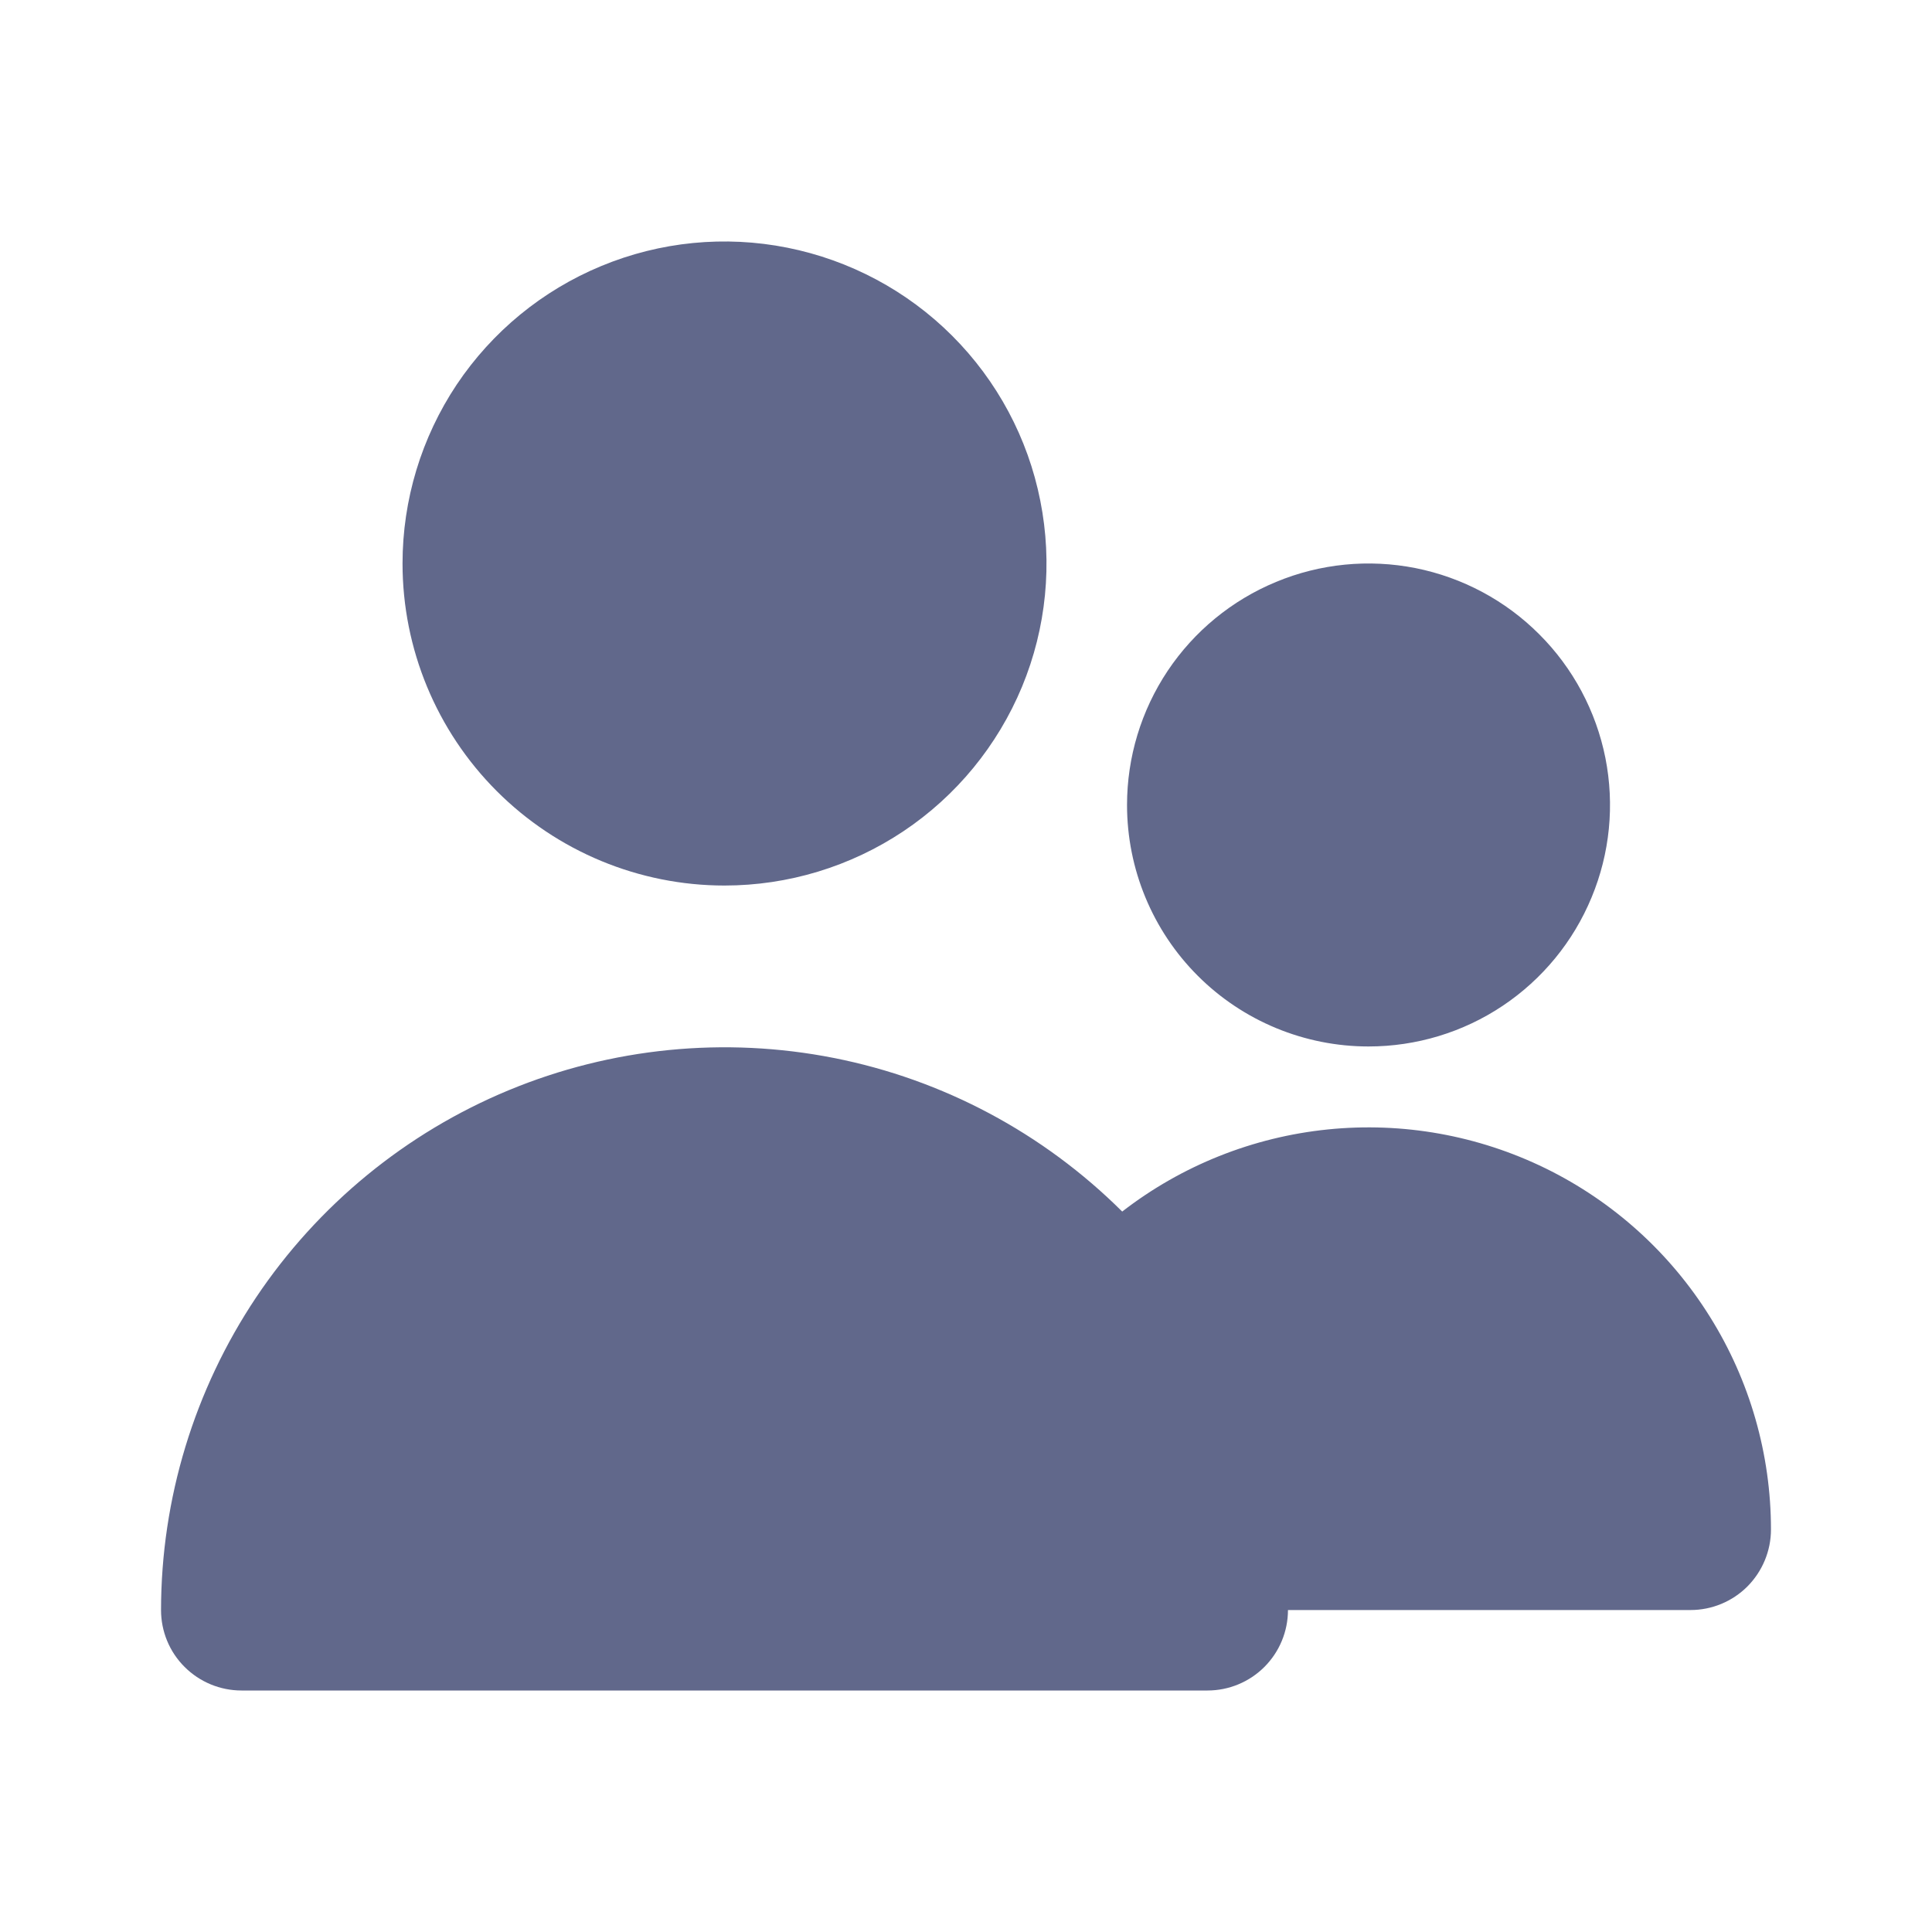
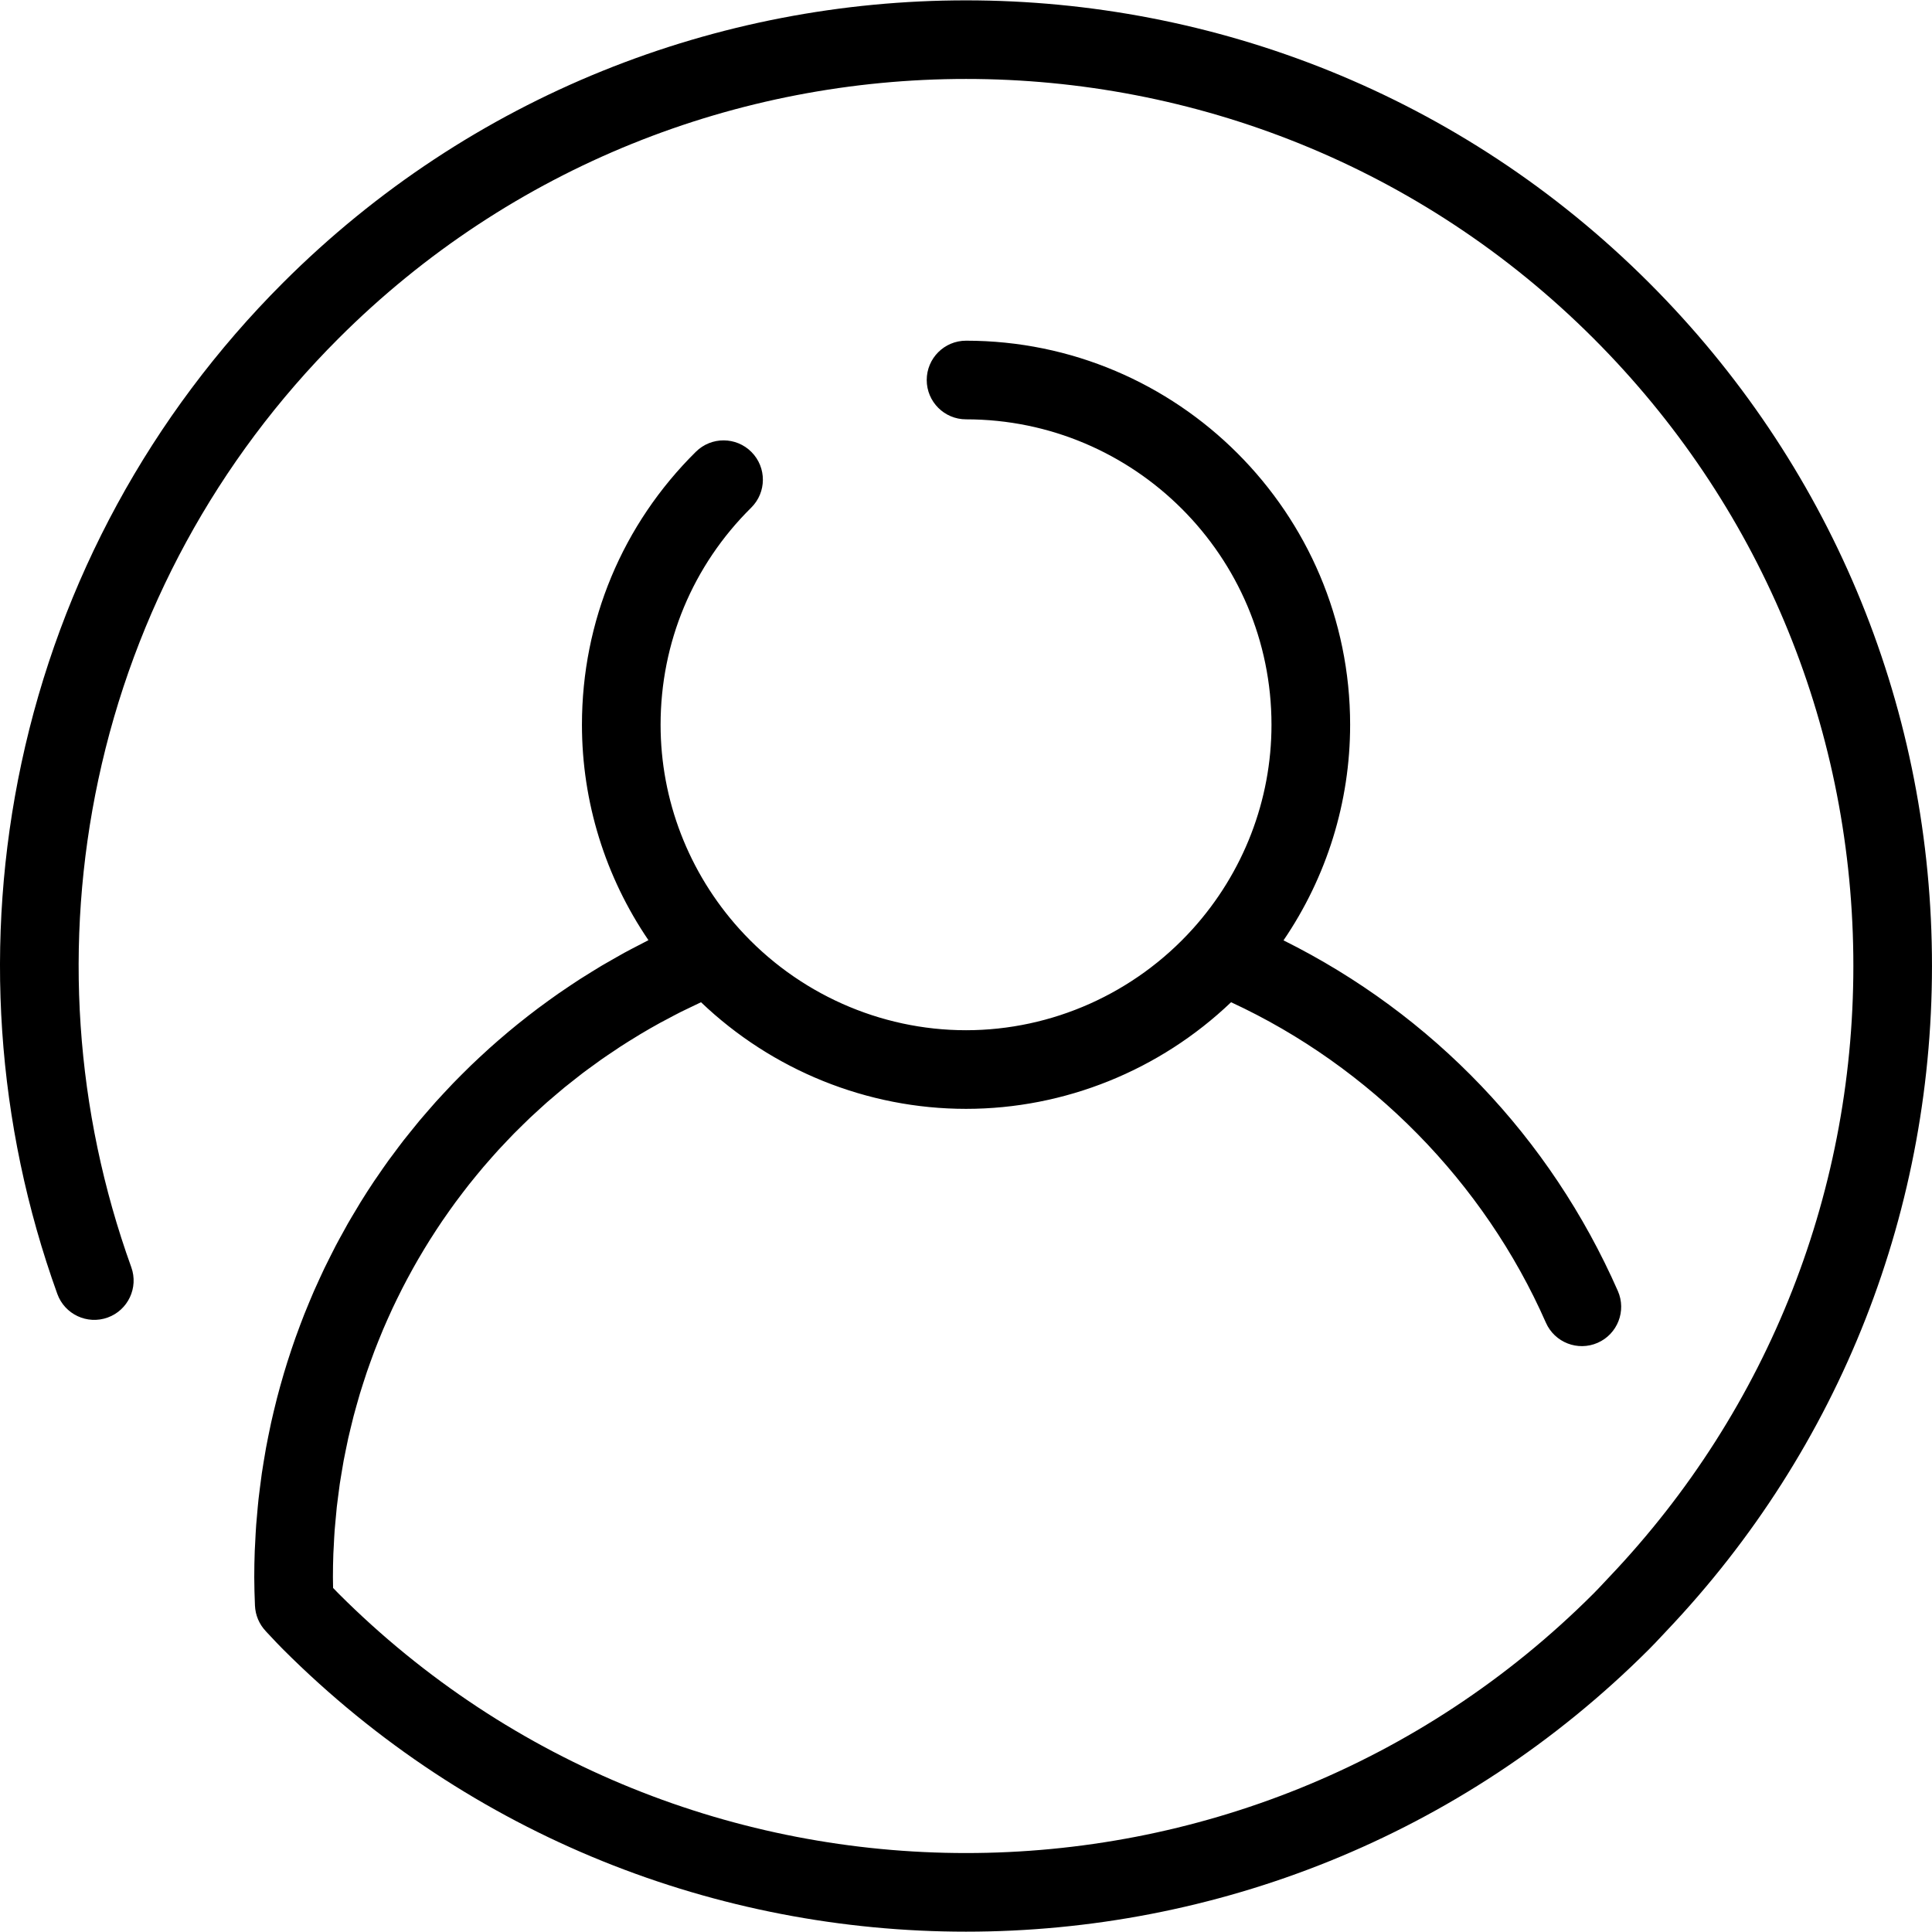
- <svg xmlns="http://www.w3.org/2000/svg" width="20" height="20" viewBox="0 0 20 20" fill="none">
-   <path d="M7.5 9.167C8.159 9.167 8.804 8.971 9.352 8.605C9.9 8.239 10.327 7.718 10.58 7.109C10.832 6.5 10.898 5.83 10.769 5.183C10.641 4.536 10.323 3.942 9.857 3.476C9.391 3.01 8.797 2.693 8.15 2.564C7.504 2.435 6.833 2.501 6.224 2.754C5.615 3.006 5.095 3.433 4.728 3.981C4.362 4.53 4.167 5.174 4.167 5.833C4.167 6.717 4.518 7.565 5.143 8.19C5.768 8.815 6.616 9.167 7.5 9.167Z" fill="#61688B" />
-   <path d="M14.167 10.833C14.661 10.833 15.145 10.687 15.556 10.412C15.967 10.137 16.287 9.747 16.476 9.29C16.666 8.833 16.715 8.331 16.619 7.846C16.522 7.361 16.284 6.915 15.934 6.566C15.585 6.216 15.139 5.978 14.654 5.881C14.169 5.785 13.667 5.834 13.21 6.024C12.753 6.213 12.363 6.533 12.088 6.944C11.813 7.356 11.667 7.839 11.667 8.333C11.667 8.996 11.93 9.632 12.399 10.101C12.868 10.57 13.504 10.833 14.167 10.833Z" fill="#61688B" />
-   <path d="M17.5 16.667C17.721 16.667 17.933 16.579 18.089 16.423C18.245 16.266 18.333 16.054 18.333 15.833C18.333 15.055 18.114 14.291 17.701 13.631C17.289 12.97 16.7 12.438 16 12.095C15.301 11.753 14.52 11.613 13.745 11.692C12.97 11.771 12.233 12.065 11.617 12.542C10.8 11.729 9.762 11.175 8.632 10.952C7.501 10.729 6.33 10.845 5.266 11.286C4.202 11.727 3.292 12.474 2.651 13.431C2.011 14.389 1.668 15.515 1.667 16.667C1.667 16.888 1.754 17.1 1.911 17.256C2.067 17.412 2.279 17.5 2.5 17.5H12.5C12.721 17.5 12.933 17.412 13.089 17.256C13.245 17.1 13.333 16.888 13.333 16.667" fill="#61688B" />
+ <svg xmlns="http://www.w3.org/2000/svg" width="20" version="1.1" id="Capa_1" x="0px" y="0px" viewBox="0 0 294.812 294.812" style="enable-background:new 0 0 294.812 294.812;" xml:space="preserve">
+   <path d="M251.654,43.164c-57.479-57.48-151.006-57.48-208.485,0C23.002,63.331,9.207,88.667,3.274,116.434  c-5.776,27.037-3.884,55.049,5.471,81.006c1.124,3.117,4.563,4.733,7.679,3.61c3.118-1.124,4.734-4.562,3.61-7.679  c-8.595-23.849-10.333-49.586-5.025-74.431c5.447-25.496,18.119-48.766,36.645-67.292c52.801-52.801,138.714-52.801,191.515,0  c25.145,25.146,39.221,58.571,39.634,94.12c0.413,35.484-12.811,69.176-37.234,94.868c-0.289,0.304-0.575,0.61-0.861,0.916  c-0.506,0.541-1.011,1.083-1.539,1.611c-52.801,52.801-138.714,52.801-191.515,0c-0.281-0.281-0.555-0.567-0.826-0.853  c-0.014-0.554-0.026-1.1-0.026-1.638c0-1.208,0.023-2.411,0.067-3.61c0.015-0.401,0.045-0.798,0.065-1.198  c0.039-0.797,0.076-1.594,0.134-2.387c0.035-0.473,0.086-0.941,0.128-1.412c0.063-0.715,0.122-1.43,0.2-2.141  c0.055-0.502,0.127-1,0.19-1.5c0.085-0.675,0.166-1.352,0.266-2.024c0.076-0.512,0.166-1.019,0.25-1.528  c0.107-0.655,0.211-1.31,0.332-1.961c0.095-0.515,0.204-1.025,0.308-1.537c0.129-0.639,0.256-1.279,0.398-1.914  c0.115-0.515,0.243-1.027,0.366-1.539c0.15-0.625,0.299-1.25,0.461-1.87c0.135-0.514,0.281-1.024,0.423-1.535  c0.171-0.612,0.341-1.225,0.524-1.833c0.153-0.51,0.317-1.016,0.479-1.522c0.192-0.601,0.384-1.203,0.587-1.799  c0.172-0.503,0.352-1.003,0.532-1.503c0.213-0.592,0.427-1.184,0.651-1.772c0.19-0.497,0.387-0.989,0.585-1.482  c0.233-0.581,0.468-1.162,0.712-1.738c0.208-0.49,0.422-0.976,0.638-1.462c0.253-0.571,0.509-1.14,0.773-1.705  c0.225-0.481,0.455-0.959,0.688-1.436c0.274-0.561,0.551-1.121,0.835-1.676c0.241-0.47,0.486-0.938,0.735-1.404  c0.294-0.552,0.593-1.102,0.898-1.649c0.257-0.46,0.517-0.918,0.781-1.373c0.314-0.541,0.633-1.079,0.958-1.615  c0.273-0.45,0.549-0.898,0.829-1.344c0.334-0.53,0.673-1.057,1.017-1.58c0.288-0.439,0.578-0.876,0.873-1.31  c0.353-0.52,0.714-1.034,1.078-1.547c0.303-0.427,0.606-0.853,0.916-1.274c0.373-0.508,0.754-1.011,1.137-1.511  c0.317-0.414,0.633-0.828,0.957-1.237c0.393-0.497,0.795-0.988,1.198-1.477c0.329-0.4,0.658-0.8,0.994-1.195  c0.414-0.486,0.837-0.965,1.261-1.443c0.342-0.386,0.682-0.773,1.03-1.153c0.434-0.474,0.877-0.939,1.321-1.404  c0.354-0.372,0.706-0.745,1.066-1.112c0.455-0.462,0.92-0.914,1.384-1.368c0.364-0.355,0.725-0.714,1.095-1.064  c0.478-0.452,0.967-0.893,1.454-1.335c0.372-0.337,0.739-0.678,1.116-1.01c0.503-0.443,1.019-0.873,1.532-1.306  c0.376-0.317,0.748-0.639,1.129-0.951c0.531-0.434,1.075-0.855,1.617-1.279c0.378-0.295,0.75-0.597,1.132-0.887  c0.571-0.433,1.154-0.851,1.736-1.271c0.367-0.266,0.727-0.538,1.099-0.799c0.642-0.451,1.299-0.886,1.954-1.323  c0.323-0.215,0.639-0.438,0.964-0.65c0.854-0.555,1.723-1.092,2.598-1.622c0.136-0.082,0.268-0.17,0.405-0.252  c1.012-0.606,2.038-1.194,3.076-1.766c0.355-0.195,0.72-0.378,1.079-0.569c0.689-0.368,1.376-0.739,2.077-1.091  c0.449-0.226,0.909-0.438,1.362-0.657c0.572-0.277,1.142-0.557,1.721-0.824c10.875,10.388,25.382,16.269,40.44,16.269  c15.058,0,29.566-5.882,40.441-16.271c21.229,9.825,38.604,27.454,48.037,48.892c1.334,3.032,4.873,4.411,7.908,3.076  c3.033-1.335,4.41-4.876,3.075-7.908c-10.318-23.45-28.281-42.189-51.018-53.501c6.597-9.677,10.166-21.104,10.166-32.896  c0-32.317-26.292-58.609-58.609-58.609c-3.313,0-6,2.687-6,6s2.687,6,6,6c25.701,0,46.609,20.909,46.609,46.609  c0,11.492-4.271,22.558-12.025,31.157c-0.001,0.001-0.002,0.002-0.003,0.003c-8.854,9.818-21.458,15.449-34.582,15.449  s-25.729-5.631-34.582-15.449c-0.001-0.002-0.003-0.003-0.005-0.004c-7.753-8.602-12.023-19.665-12.023-31.155  c0-12.544,4.911-24.312,13.829-33.134c2.356-2.331,2.376-6.13,0.045-8.485c-2.33-2.357-6.129-2.375-8.485-0.046  C94.978,80.023,88.802,94.82,88.802,110.594c0,11.78,3.56,23.199,10.146,32.871c-0.059,0.029-0.116,0.061-0.174,0.091  c-0.468,0.234-0.925,0.482-1.389,0.721c-0.711,0.368-1.424,0.734-2.125,1.117c-0.496,0.27-0.981,0.554-1.472,0.831  c-0.655,0.371-1.311,0.74-1.957,1.123c-0.501,0.298-0.994,0.606-1.49,0.911c-0.62,0.382-1.24,0.763-1.851,1.156  c-0.499,0.321-0.989,0.651-1.482,0.979c-0.593,0.395-1.185,0.792-1.769,1.198c-0.491,0.342-0.976,0.691-1.461,1.04  c-0.57,0.411-1.138,0.824-1.699,1.245c-0.481,0.361-0.956,0.727-1.43,1.095c-0.55,0.427-1.096,0.857-1.636,1.294  c-0.468,0.378-0.932,0.761-1.394,1.146c-0.531,0.444-1.058,0.893-1.58,1.347c-0.453,0.393-0.903,0.789-1.349,1.19  c-0.515,0.463-1.023,0.931-1.528,1.403c-0.436,0.407-0.871,0.815-1.301,1.23c-0.499,0.482-0.99,0.971-1.48,1.462  c-0.418,0.419-0.836,0.837-1.246,1.262c-0.485,0.503-0.961,1.015-1.436,1.527c-0.397,0.428-0.797,0.854-1.187,1.289  c-0.475,0.528-0.937,1.067-1.401,1.604c-0.373,0.432-0.749,0.86-1.115,1.297c-0.471,0.563-0.927,1.137-1.386,1.709  c-0.341,0.426-0.689,0.846-1.024,1.277c-0.482,0.62-0.948,1.252-1.416,1.882c-0.294,0.396-0.596,0.785-0.884,1.185  c-0.592,0.82-1.165,1.652-1.733,2.488c-0.149,0.22-0.307,0.434-0.455,0.655c-0.707,1.056-1.394,2.124-2.063,3.204  c-0.231,0.373-0.448,0.754-0.674,1.129c-0.433,0.719-0.868,1.437-1.285,2.166c-0.26,0.455-0.506,0.918-0.759,1.377  c-0.365,0.66-0.732,1.318-1.082,1.986c-0.26,0.495-0.506,0.996-0.759,1.495c-0.326,0.644-0.653,1.287-0.966,1.938  c-0.249,0.518-0.486,1.042-0.727,1.563c-0.296,0.643-0.593,1.285-0.877,1.934c-0.234,0.535-0.458,1.075-0.683,1.614  c-0.271,0.647-0.54,1.294-0.798,1.946c-0.217,0.548-0.425,1.099-0.633,1.65c-0.246,0.654-0.489,1.309-0.723,1.968  c-0.198,0.559-0.39,1.121-0.58,1.684c-0.223,0.661-0.44,1.324-0.65,1.991c-0.179,0.567-0.352,1.136-0.522,1.706  c-0.2,0.673-0.393,1.348-0.58,2.026c-0.158,0.572-0.313,1.145-0.462,1.721c-0.177,0.685-0.345,1.373-0.509,2.063  c-0.137,0.576-0.273,1.151-0.4,1.729c-0.154,0.699-0.297,1.402-0.437,2.106c-0.115,0.576-0.232,1.152-0.338,1.731  c-0.131,0.718-0.249,1.44-0.366,2.163c-0.092,0.57-0.189,1.139-0.272,1.711c-0.109,0.746-0.201,1.496-0.295,2.246  c-0.069,0.556-0.145,1.111-0.206,1.669c-0.086,0.786-0.152,1.577-0.221,2.368c-0.046,0.527-0.101,1.052-0.139,1.582  c-0.064,0.883-0.106,1.77-0.149,2.658c-0.021,0.441-0.054,0.879-0.07,1.321c-0.048,1.332-0.075,2.669-0.075,4.011  c0,1.449,0.049,2.819,0.108,4.332c0.014,0.35,0.063,0.69,0.133,1.022c0.006,0.026,0.009,0.052,0.015,0.078  c0.074,0.327,0.178,0.641,0.303,0.945c0.012,0.03,0.023,0.06,0.036,0.09c0.129,0.3,0.283,0.586,0.457,0.858  c0.022,0.034,0.043,0.068,0.065,0.101c0.179,0.267,0.378,0.518,0.595,0.752c0.016,0.017,0.027,0.038,0.043,0.055l0.792,0.843  c0.598,0.64,1.196,1.278,1.82,1.901c28.74,28.74,66.491,43.11,104.243,43.11s75.503-14.37,104.243-43.11  c0.624-0.623,1.222-1.262,1.82-1.901l0.792-0.843c26.589-27.971,40.985-64.647,40.536-103.275  C294.352,106.928,279.028,70.538,251.654,43.164z" />
</svg>
